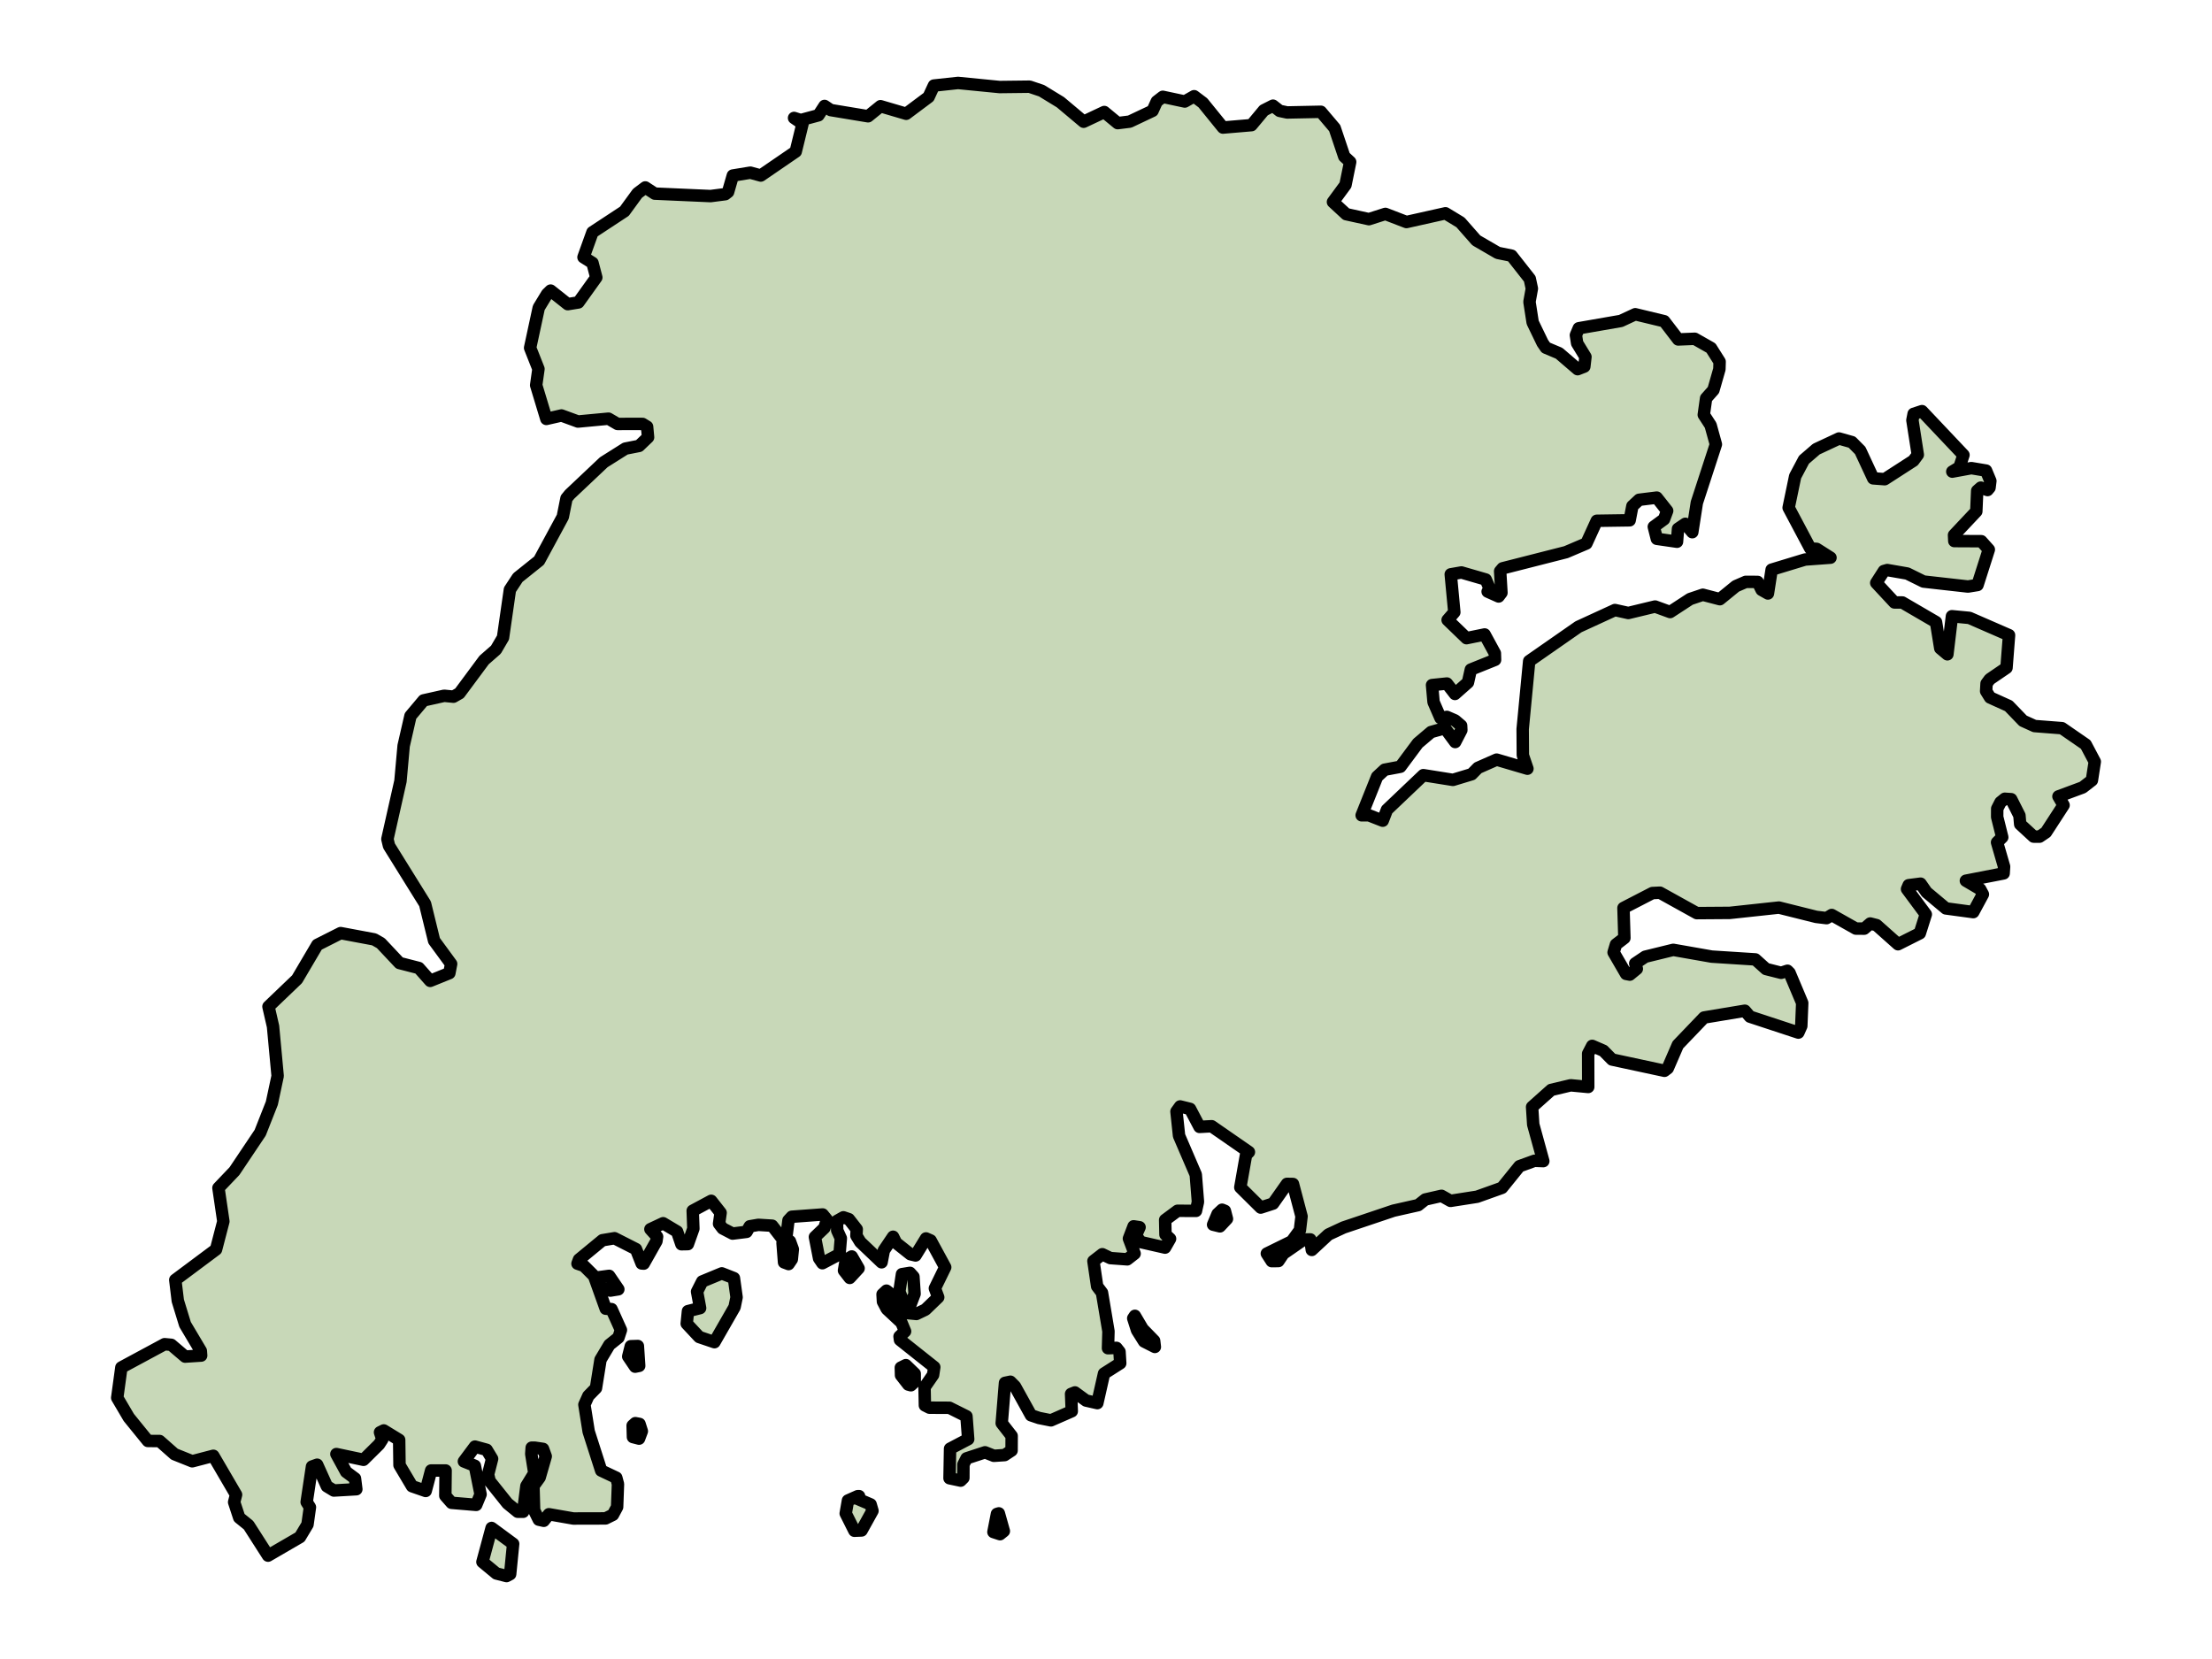
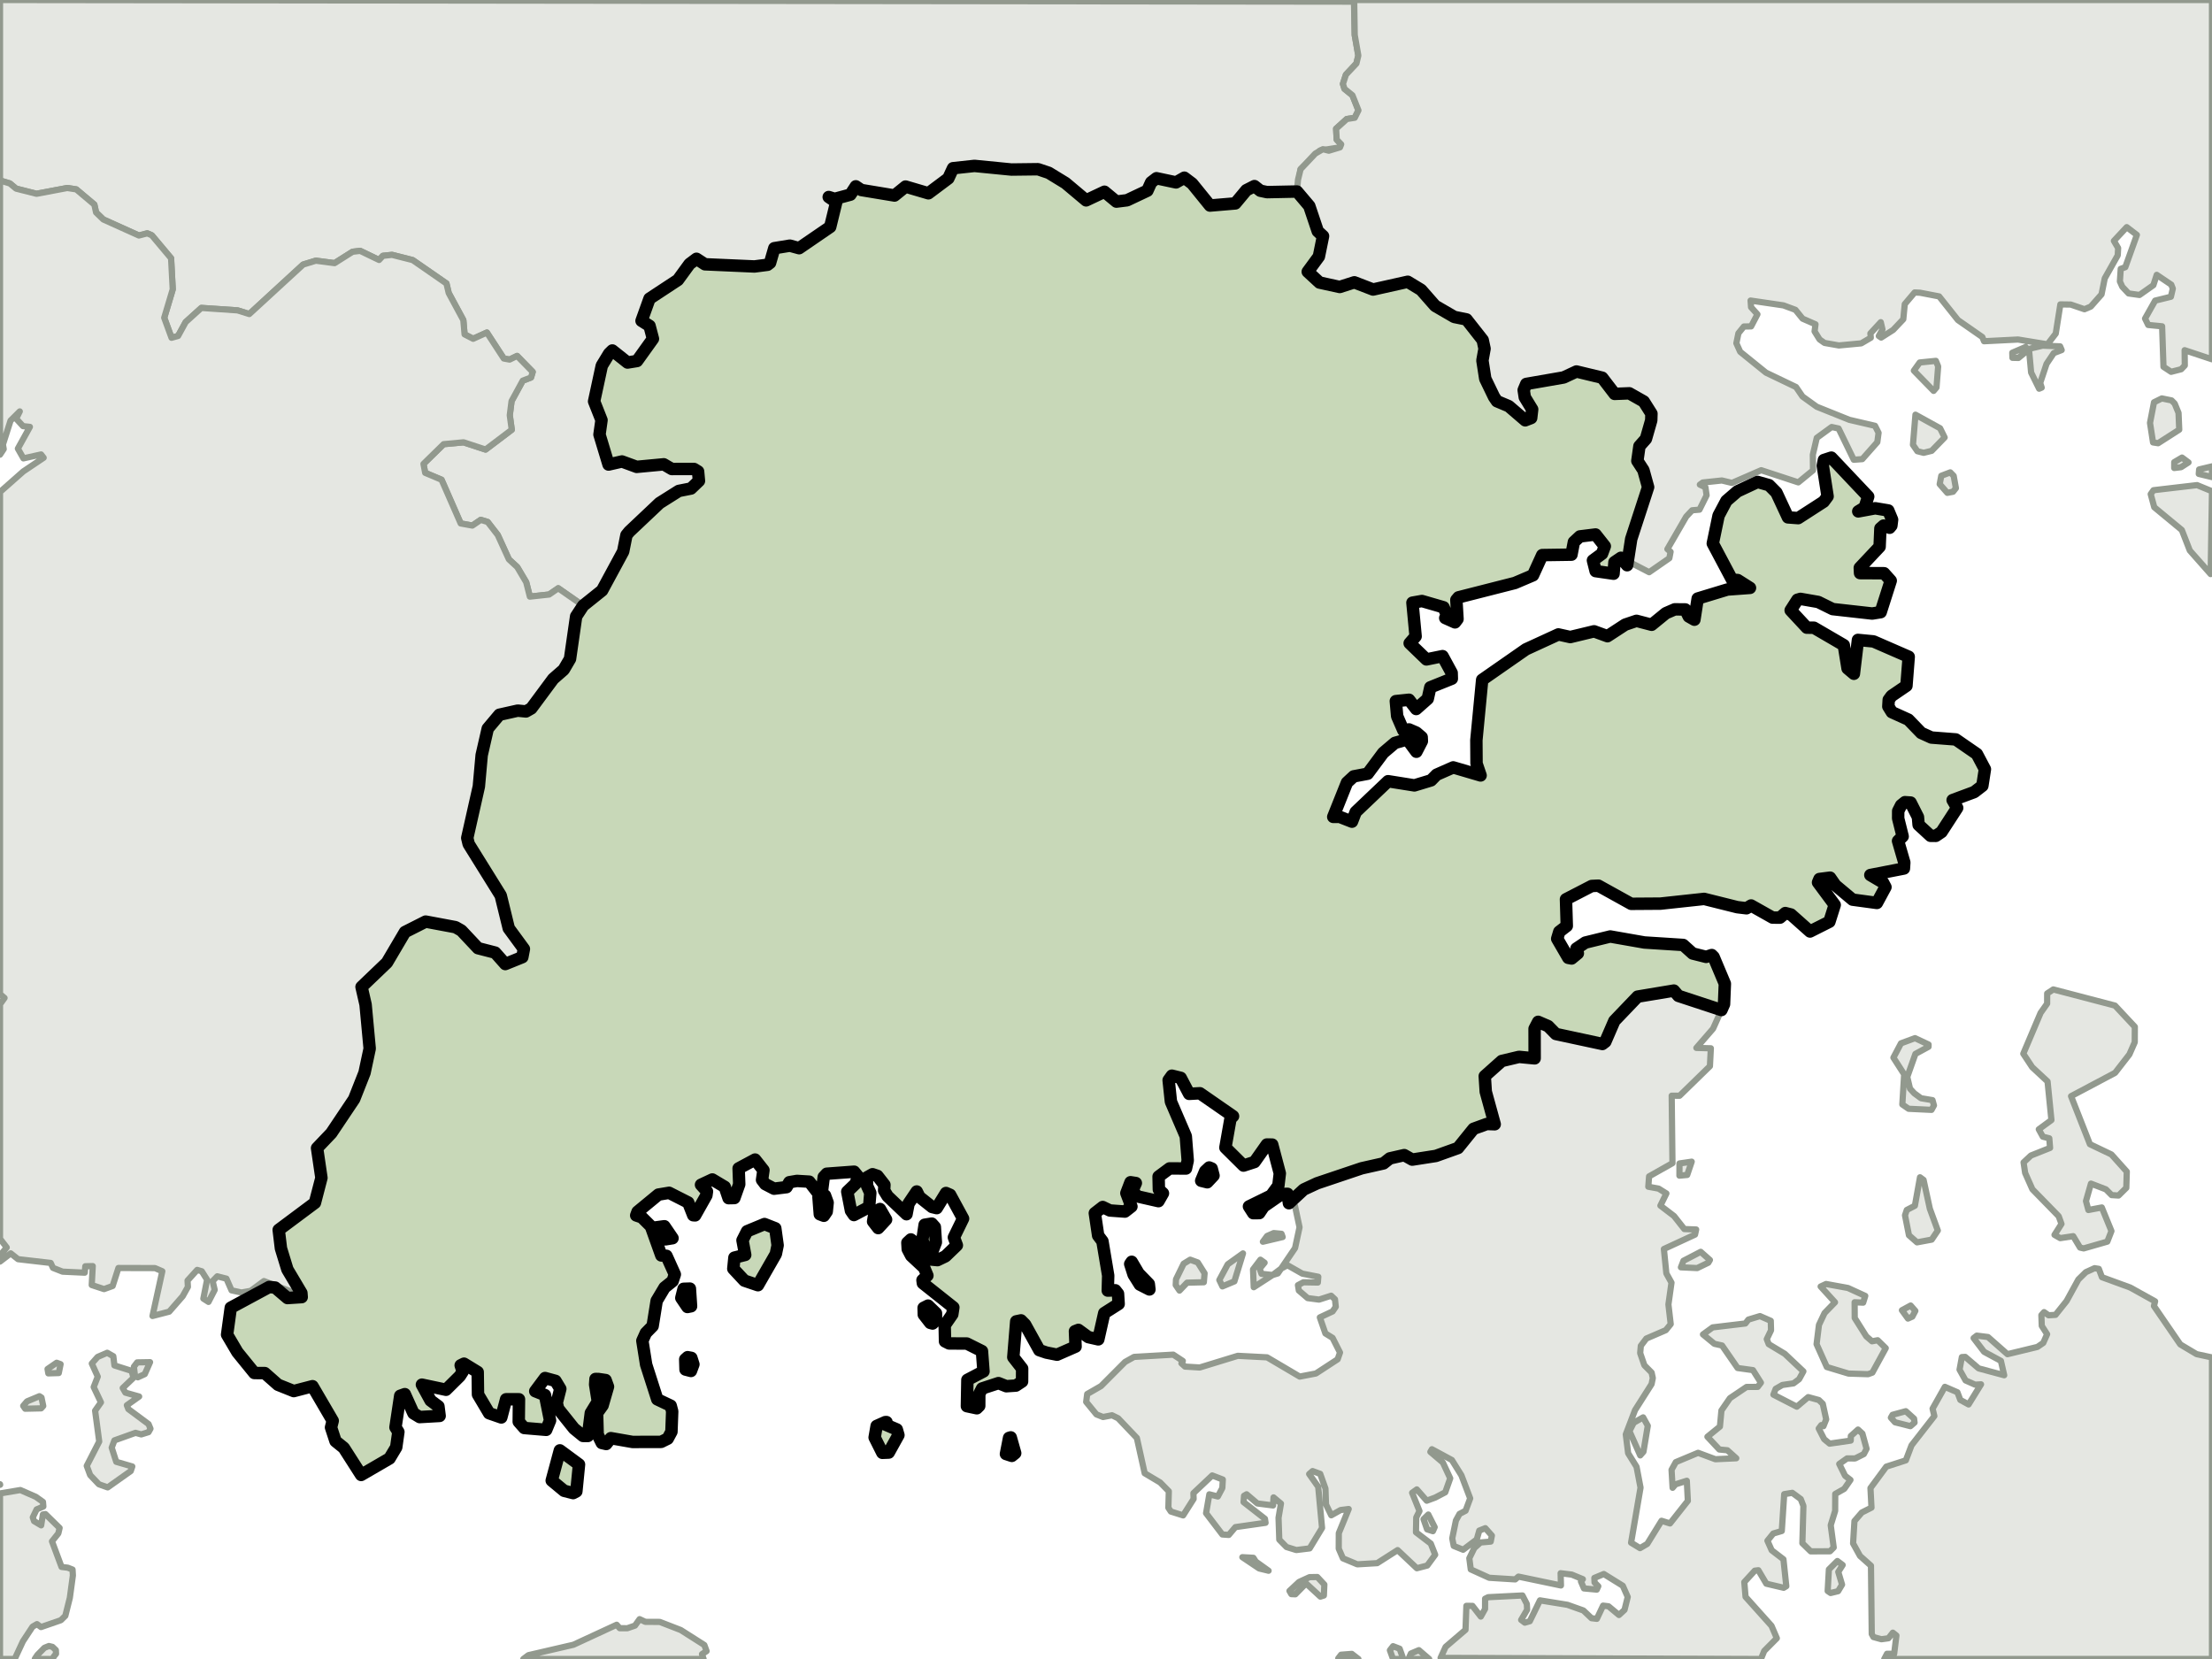
- <svg xmlns="http://www.w3.org/2000/svg" viewBox="0 0 320 240" role="img" aria-label="경상남도 고성군 2025 통계지역 경계 실루엣">
-   <path d="M71.806,227.625L69.792,225.959L71.118,221.044L74.234,223.342L73.801,227.724L73.281,228.000ZM126.217,218.565L124.640,221.404L123.601,221.445L122.346,218.944L122.671,217.073L124.085,216.444L124.280,216.441L123.952,216.783L125.949,217.637ZM91.568,207.893L91.520,206.233L91.910,205.882L92.516,205.994L92.851,207.045L92.449,208.120ZM92.278,194.720L92.470,197.591L91.878,197.710L90.882,196.236L91.255,194.752ZM99.345,191.487L99.524,189.677L101.282,189.233L100.841,186.854L101.585,185.387L104.422,184.213L106.174,184.900L106.557,187.675L106.267,189.088L103.353,194.166L101.148,193.419ZM131.009,189.177L130.108,186.851L130.485,184.326L131.641,184.137L132.144,184.697L132.310,187.180L131.546,189.174ZM86.822,186.227L86.215,185.263L86.348,184.810L88.125,184.570L89.451,186.516L88.282,186.705ZM108.465,177.404L108.003,178.207L105.976,178.458L104.542,177.711L104.022,177.033L104.248,175.446L102.887,173.716L100.212,175.152L100.308,177.743L99.512,179.981L98.576,179.998L97.953,178.166L95.933,176.959L94.090,177.821L95.057,178.897L94.964,179.547L93.128,182.801L92.823,182.777L92.006,180.705L88.898,179.127L87.152,179.419L83.763,182.210L83.543,182.807L84.456,183.116L85.931,184.582L87.627,189.322L88.467,189.386L89.827,192.406L89.469,193.499L88.156,194.552L86.873,196.699L86.216,200.813L85.115,201.938L84.543,203.206L85.160,207.094L86.969,212.738L89.155,213.773L89.398,214.692L89.276,218.011L88.669,219.138L87.606,219.663L82.941,219.675L79.410,219.057L78.663,220.006L77.942,219.844L77.269,218.483L77.173,214.974L78.069,213.732L78.950,210.682L78.559,209.605L77.371,209.430L76.918,209.428L76.857,210.333L77.296,213.107L76.154,214.969L75.682,218.701L74.889,218.697L73.423,217.502L70.834,214.263L70.612,213.300L71.190,211.040L70.403,209.735L68.707,209.273L67.110,211.416L68.693,212.046L69.522,216.181L68.891,217.705L65.325,217.405L64.424,216.382L64.464,212.729L62.367,212.731L61.584,215.690L59.607,215.005L57.794,211.953L57.745,208.300L55.518,206.937L54.975,207.205L55.308,208.221L54.831,208.962L52.586,211.183L48.664,210.352L50.073,212.929L51.354,213.882L51.549,215.439L48.299,215.625L47.287,215.012L45.881,211.893L45.135,212.160L44.365,217.296L44.835,218.043L44.484,220.543L43.392,222.364L38.776,225.046L35.955,220.636L34.607,219.547L33.873,217.312L34.149,216.231L30.861,210.601L27.811,211.398L25.244,210.370L23.087,208.466L21.395,208.458L18.636,205.062L16.958,202.213L17.557,197.827L23.810,194.457L24.779,194.549L26.781,196.254L29.101,196.104L29.051,195.433L26.774,191.606L25.722,188.171L25.358,185.157L31.255,180.757L32.312,176.695L31.602,171.851L33.917,169.423L37.638,163.872L39.327,159.590L40.165,155.659L39.498,148.490L38.839,145.620L42.973,141.663L45.906,136.690L49.274,134.988L54.131,135.896L55.091,136.444L57.791,139.316L60.586,140.034L62.236,141.897L65.007,140.776L65.262,139.442L62.801,136.085L61.493,130.750L56.279,122.368L56.044,121.383L57.933,112.996L58.392,107.893L59.382,103.573L61.275,101.323L64.255,100.656L65.602,100.786L66.470,100.290L70.036,95.481L71.742,93.990L72.770,92.235L73.766,85.309L74.911,83.565L77.988,81.100L81.418,74.760L81.953,72.089L82.419,71.519L87.343,66.869L90.469,64.898L92.455,64.506L93.753,63.264L93.612,61.731L92.952,61.326L89.335,61.330L88.032,60.567L83.616,60.982L81.224,60.105L79.040,60.603L77.566,55.724L77.896,53.375L76.689,50.323L77.941,44.514L79.142,42.541L79.657,42.040L82.130,44.001L83.677,43.751L86.264,40.140L85.711,38.031L84.412,37.213L85.710,33.601L90.332,30.561L92.224,27.966L93.352,27.116L94.726,28.011L102.792,28.366L104.918,28.091L105.329,27.773L106.016,25.394L108.551,24.979L110.058,25.391L115.114,21.928L116.098,17.902L114.873,17.063L115.844,17.368L118.401,16.678L119.283,15.326L120.174,15.924L125.582,16.820L127.380,15.364L131.095,16.457L134.338,14.033L135.107,12.376L138.598,12.000L144.609,12.591L148.946,12.540L150.684,13.125L153.408,14.790L156.765,17.609L159.749,16.204L161.692,17.810L163.431,17.593L166.734,16.032L167.345,14.680L168.216,14.006L171.398,14.685L172.748,13.919L174.024,14.881L176.919,18.453L181.048,18.103L182.838,15.955L184.156,15.287L185.116,16.039L186.203,16.269L191.084,16.170L193.084,18.529L194.467,22.640L195.322,23.429L194.645,26.754L192.834,29.218L194.748,30.984L198.036,31.705L200.415,30.945L203.463,32.119L209.110,30.856L211.277,32.170L213.568,34.775L216.683,36.584L218.670,36.987L221.306,40.339L221.608,41.747L221.262,43.664L221.724,46.642L223.156,49.605L223.629,50.296L225.547,51.103L228.229,53.406L229.197,53.026L229.359,51.622L228.158,49.657L227.979,48.480L228.397,47.486L234.480,46.429L236.565,45.460L240.754,46.469L242.776,49.106L245.172,49.010L247.518,50.341L248.770,52.322L248.738,53.406L247.874,56.423L246.814,57.618L246.478,60.004L247.467,61.524L248.228,64.283L245.475,72.725L244.814,76.989L243.810,75.778L242.751,76.497L242.606,78.370L239.688,77.947L239.248,76.206L240.727,75.119L241.181,73.898L239.673,71.987L237.127,72.302L236.149,73.212L235.754,75.270L230.995,75.340L229.495,78.624L226.550,79.878L217.375,82.216L217.021,82.633L217.208,85.752L216.801,86.289L215.210,85.580L215.496,85.122L214.934,83.834L211.417,82.815L209.872,83.085L210.390,88.571L209.421,89.688L212.151,92.321L214.775,91.785L216.255,94.506L216.284,95.456L212.780,96.864L212.364,98.728L210.481,100.391L209.317,98.883L207.167,99.107L207.386,101.563L208.393,103.875L209.310,103.710L210.496,104.224L211.375,104.975L211.406,105.620L210.514,107.346L209.031,105.337L207.025,105.903L205.115,107.522L202.586,110.923L200.309,111.352L199.218,112.365L196.985,117.947L198.020,117.939L200.031,118.726L200.643,117.147L205.907,112.139L210.192,112.822L212.902,112.002L213.799,111.086L216.510,109.891L220.966,111.203L220.304,109.263L220.278,105.471L221.220,95.639L228.344,90.678L233.625,88.251L235.559,88.679L239.432,87.745L241.611,88.540L244.494,86.660L246.336,86.038L248.804,86.682L251.112,84.799L252.551,84.174L254.275,84.183L254.844,85.334L255.761,85.855L256.295,82.413L261.130,80.944L264.809,80.676L262.804,79.402L261.885,79.340L258.754,73.446L259.696,68.915L260.972,66.510L262.761,64.968L266.044,63.435L267.909,63.961L269.110,65.172L270.986,69.201L272.652,69.324L276.803,66.646L277.439,65.788L276.660,60.789L276.837,59.871L278.045,59.476L284.047,65.821L283.464,67.598L282.429,68.228L285.187,67.722L287.312,68.077L287.936,69.573L287.816,70.548L287.527,70.891L286.552,70.542L286.033,70.999L285.903,73.983L282.680,77.407L282.721,78.274L286.628,78.293L287.714,79.504L286.079,84.629L284.699,84.852L278.267,84.130L275.917,82.970L273.024,82.467L272.528,82.609L271.428,84.326L274.057,87.152L275.206,87.158L280.076,89.996L280.690,93.788L281.720,94.655L282.379,89.146L284.906,89.388L290.640,91.886L290.272,96.609L287.850,98.262L287.387,98.891L287.324,99.982L287.895,100.903L290.589,102.122L292.670,104.280L294.333,105.034L298.296,105.341L301.732,107.712L303.042,110.188L302.626,112.884L301.299,113.911L297.787,115.214L298.528,116.481L295.980,120.406L295.057,121.033L294.195,121.029L292.251,119.239L292.142,117.976L290.947,115.616L290.028,115.554L289.401,116.061L288.929,116.984L288.923,118.189L289.655,121.121L288.905,121.864L289.921,125.371L289.859,126.347L284.395,127.411L286.457,128.627L286.856,129.375L285.464,131.952L281.501,131.415L278.705,129.077L277.842,127.837L276.117,128.058L275.882,128.614L278.597,132.275L277.731,135.014L274.580,136.599L271.473,133.834L270.555,133.600L269.689,134.342L268.483,134.336L264.987,132.366L264.238,132.822L262.745,132.642L257.350,131.295L250.238,132.063L245.468,132.097L240.139,129.142L239.046,129.194L234.861,131.354L234.993,135.696L233.774,136.634L233.431,137.778L235.237,140.888L235.776,140.992L236.792,140.155L236.560,139.378L238.011,138.403L242.061,137.410L247.629,138.388L253.935,138.791L255.480,140.180L257.670,140.731L258.582,140.432L258.884,140.737L260.718,145.094L260.583,148.427L260.160,149.381L253.157,147.075L252.420,146.217L246.520,147.199L242.732,151.154L241.266,154.540L240.791,154.906L233.210,153.277L231.957,152.005L230.335,151.302L229.751,152.425L229.761,157.246L227.222,157.005L224.406,157.674L221.642,160.138L221.805,162.672L223.262,167.973L221.977,167.927L219.813,168.713L217.286,171.839L213.687,173.125L209.839,173.725L208.534,172.993L206.187,173.527L205.165,174.339L201.607,175.140L194.365,177.576L192.176,178.595L189.771,180.823L189.555,179.300L188.619,179.312L185.661,181.360L184.944,182.430L183.973,182.443L183.268,181.348L186.866,179.581L188.053,177.958L188.288,175.966L187.050,171.282L186.179,171.267L184.171,174.116L182.382,174.696L179.431,171.771L180.259,167.073L180.675,166.661L175.282,162.926L173.531,163.023L172.160,160.419L170.722,160.064L170.195,160.796L170.567,164.299L172.987,169.925L173.301,173.873L173.016,175.172L170.346,175.159L168.559,176.484L168.604,178.596L169.269,179.211L168.539,180.486L165.039,179.690L164.320,178.742L164.857,177.540L163.993,177.406L163.317,179.181L164.140,181.353L163.079,182.182L160.632,182.003L159.467,181.441L158.182,182.435L158.720,186.084L159.419,187.006L160.357,192.595L160.289,195.041L161.513,194.991L161.955,195.549L162.058,197.217L159.715,198.706L158.747,202.981L157.114,202.611L155.506,201.436L154.949,201.656L155.048,204.158L152.037,205.477L150.314,205.134L149.148,204.740L146.832,200.559L146.168,199.889L145.388,200.052L144.914,205.886L146.351,207.727L146.341,209.839L145.336,210.501L143.778,210.605L142.501,210.098L139.826,210.974L139.377,211.861L139.367,213.807L138.976,214.194L137.364,213.852L137.441,209.573L140.063,208.196L139.813,204.888L137.351,203.658L134.463,203.644L133.801,203.309L133.748,200.689L134.985,198.904L135.156,197.777L130.197,193.839L130.133,193.342L130.934,192.596L130.409,191.334L128.294,189.366L127.735,188.302L127.674,187.241L128.241,186.713L129.332,187.548L130.416,189.874L132.573,190.084L133.870,189.461L135.727,187.672L135.246,186.383L136.739,183.328L134.631,179.452L133.960,179.159L132.448,181.620L131.699,181.440L129.633,179.799L129.197,178.915L127.863,180.892L127.534,182.611L124.461,179.686L123.892,178.758L123.940,177.832L122.801,176.372L122.008,176.103L121.079,176.628L121.116,177.994L121.640,179.143L121.452,181.434L118.975,182.744L118.493,182.037L117.890,178.948L119.265,177.632L119.624,176.444L119.010,175.692L114.552,176.022L114.064,176.549L113.743,179.104L112.949,178.923L111.704,177.315L109.708,177.192ZM122.096,183.797L122.354,182.292L123.216,181.767L124.209,183.485L122.929,184.872ZM113.425,182.619L113.205,179.796L114.274,179.567L114.695,180.730L114.549,182.173L114.082,182.865ZM143.715,221.630L144.225,219.015L144.498,218.932L145.222,221.499L144.671,221.943ZM130.349,198.952L130.319,197.849L131.045,197.485L132.327,198.725L132.333,199.875L131.776,200.400L131.396,200.297ZM165.510,194.064L164.494,192.447L163.941,190.712L164.180,190.355L165.304,192.260L166.965,193.966L167.067,194.855ZM175.493,177.168L176.139,175.621L176.794,175.005L177.199,175.168L177.498,176.326L176.483,177.411Z" fill="#c8d8b8" fill-rule="evenodd" stroke="#000" stroke-width="1.8" stroke-linejoin="round" stroke-linecap="round" vector-effect="non-scaling-stroke" />
+ <svg xmlns="http://www.w3.org/2000/svg" viewBox="0 0 320 240" role="img" aria-label="경상남도 고성군 2025 통계지역과 주변 경계">
+   <path data-map-layer="context" data-city-id="kr-city-38030" d="M195.872,0.239L195.981,5.064L196.501,8.039L196.224,9.183L194.708,10.802L194.277,12.141L194.498,12.851L195.649,13.784L196.517,15.964L195.984,17.037L194.838,17.214L193.291,18.615L193.375,20.197L194.022,20.876L193.850,21.315L190.964,21.773L188.148,24.477L187.631,27.706L183.292,27.795L181.472,26.921L180.301,27.516L178.710,29.425L175.039,29.736L172.466,26.561L171.332,25.706L170.132,26.387L167.303,25.784L166.528,26.382L165.986,27.584L163.049,28.971L161.504,29.165L159.777,27.737L157.125,28.986L154.140,26.480L150.174,24.480L140.976,24.000L137.873,24.335L137.189,25.807L134.307,27.962L131.004,26.990L129.406,28.284L124.599,27.488L123.807,26.956L123.023,28.158L120.751,28.771L119.887,28.500L120.976,29.247L120.101,32.825L115.607,35.903L114.268,35.537L112.014,35.906L111.038,38.303L109.149,38.548L101.979,38.232L100.757,37.437L99.754,38.192L98.073,40.498L93.964,43.201L92.810,46.412L93.965,47.139L94.457,49.013L92.157,52.223L90.782,52.446L88.584,50.702L88.126,51.147L87.059,52.901L85.946,58.065L87.019,60.778L86.725,62.866L88.036,67.203L89.977,66.760L92.103,67.539L96.028,67.170L97.187,67.849L100.402,67.845L100.988,68.205L101.183,69.406L99.960,70.672L98.593,70.863L97.010,71.677L92.317,75.463L90.637,77.379L90.149,79.787L87.101,85.422L84.366,87.613L80.758,85.099L79.443,86.006L76.652,86.312L76.127,84.232L74.828,82.034L73.618,80.917L72.011,77.397L70.549,75.510L69.552,75.204L68.335,76.031L66.647,75.725L63.877,69.398L61.509,68.403L61.263,67.113L64.179,64.256L67.061,63.988L70.247,65.034L74.034,62.170L73.747,60.076L74.005,58.032L75.622,55.071L76.820,54.610L77.063,53.800L74.807,51.491L73.720,52.019L72.881,51.864L70.435,48.107L68.449,49.010L67.209,48.372L67.028,46.307L64.914,42.392L64.585,41.008L59.702,37.625L56.713,36.866L55.399,37.007L54.839,37.607L52.099,36.289L51.005,36.421L48.399,38.067L45.688,37.711L43.854,38.272L36.064,45.431L34.370,44.901L29.126,44.545L26.860,46.595L25.764,48.600L24.815,48.865L23.756,45.970L24.989,41.853L24.749,37.358L21.959,34.036L21.303,33.755L20.093,34.069L14.949,31.750L13.899,30.734L13.647,29.592L11.035,27.396L9.737,27.195L5.283,28.034L2.326,27.287L1.425,26.538L0.000,26.110L0.000,0.000Z" fill="#e5e7e2" fill-rule="evenodd" stroke="#92998e" stroke-width="0.9" stroke-linejoin="round" stroke-linecap="round" vector-effect="non-scaling-stroke" />
+   <path data-map-layer="context" data-city-id="kr-city-38050" d="M76.440,239.448L82.961,237.937L89.212,235.045L89.651,235.544L90.755,235.549L91.861,235.169L92.528,234.235L93.354,234.625L95.451,234.635L98.481,235.808L101.893,237.976L102.219,238.860L101.555,239.297L101.785,240.000L75.706,240.000ZM204.107,239.211L205.267,238.721L206.751,240.000L203.754,240.000ZM208.404,239.838L209.129,238.245L212.008,235.780L212.135,232.311L213.017,232.315L214.222,233.863L214.834,232.765L214.842,231.278L215.284,231.060L220.246,230.809L220.880,232.039L220.922,232.871L220.059,234.346L220.589,234.742L221.307,234.537L222.779,231.516L226.754,232.160L229.062,232.981L230.239,234.099L231.009,234.189L231.911,232.278L232.696,232.375L234.210,233.635L235.013,232.891L235.477,231.024L234.763,229.407L232.018,227.704L230.651,228.270L230.675,228.924L231.218,229.472L230.997,229.962L229.142,229.789L228.711,228.778L228.985,228.452L227.378,227.790L225.769,227.591L225.815,229.364L219.669,228.079L219.203,228.485L215.438,228.249L212.769,227.036L212.559,225.426L213.276,223.957L214.181,223.143L215.655,223.014L215.823,222.143L214.873,221.074L213.998,221.425L213.637,222.704L211.665,224.194L210.303,223.642L210.090,222.550L210.621,219.963L211.145,219.011L212.020,218.552L212.684,216.764L211.418,213.431L210.037,211.215L207.144,209.654L206.924,210.035L208.731,211.572L209.795,213.863L209.079,215.885L207.631,216.645L206.400,217.100L204.965,215.466L204.287,215.954L205.349,218.598L204.883,219.517L204.842,221.665L206.984,223.302L207.621,224.919L206.476,226.478L204.969,226.870L202.187,224.247L199.229,226.135L196.360,226.305L194.275,225.436L193.668,224.034L193.679,221.793L195.109,218.302L193.941,218.449L192.586,219.210L191.826,217.641L191.745,215.339L190.988,213.217L189.884,212.813L189.391,213.240L190.702,215.088L191.256,221.045L189.460,224.000L187.524,224.236L186.113,223.799L185.068,222.732L184.961,219.571L185.309,217.516L184.238,216.621L184.171,217.787L181.899,217.499L180.339,216.172L179.970,216.385L179.904,217.305L182.994,219.715L183.083,220.298L178.719,220.921L177.761,222.052L176.827,221.986L174.478,218.905L174.952,216.176L176.179,216.489L176.830,215.265L176.898,214.037L175.365,213.447L172.649,216.011L172.676,216.840L171.159,219.226L169.380,218.665L169.023,218.118L169.087,215.733L167.835,214.461L165.597,213.128L164.462,208.020L161.752,205.173L160.872,204.741L159.573,204.993L158.615,204.613L157.133,202.806L157.278,201.669L159.282,200.518L162.760,197.025L164.061,196.297L169.730,195.970L171.113,196.882L170.912,197.227L171.432,197.698L173.559,197.829L179.067,196.140L183.303,196.361L188.022,199.144L190.369,198.695L193.510,196.644L193.853,195.665L192.779,193.545L191.738,192.903L190.935,190.583L192.784,189.715L193.238,189.048L193.125,187.965L192.572,187.445L190.823,188.007L189.176,187.791L187.895,186.694L187.770,185.918L188.561,185.501L190.647,185.538L190.712,184.705L188.397,184.250L186.249,183.030L185.325,183.533L187.349,180.555L187.999,177.544L187.333,174.434L186.463,174.065L188.601,172.084L190.547,171.179L200.146,168.301L201.055,167.579L203.142,167.105L204.171,167.736L205.208,167.665L207.600,167.261L210.921,166.080L213.140,163.317L215.090,162.602L216.233,162.642L214.938,157.931L214.793,155.678L217.249,153.488L219.753,152.893L222.010,153.107L222.001,148.822L222.459,147.857L223.962,148.448L225.076,149.580L231.815,151.028L233.539,147.693L236.629,144.293L242.151,143.304L242.806,144.067L249.031,146.116L247.820,148.817L245.408,151.596L247.500,151.651L247.367,154.237L242.980,158.516L241.836,158.510L241.947,168.273L238.566,170.181L238.452,171.677L239.948,171.952L241.069,172.652L240.204,174.412L242.176,175.919L243.663,177.802L245.375,177.864L245.212,178.606L240.707,180.688L241.064,184.218L241.807,185.558L241.363,188.710L241.693,191.553L240.985,192.428L238.166,193.643L237.370,194.694L237.277,195.747L237.883,197.507L238.933,198.566L239.105,199.358L238.925,200.235L236.532,204.000L235.196,207.507L235.534,210.232L236.752,212.193L237.328,215.210L235.963,223.173L237.256,223.961L238.300,223.349L240.366,220.005L241.593,220.389L244.173,217.123L244.023,214.215L242.393,214.731L241.968,215.233L241.816,212.629L242.430,211.521L245.654,210.172L248.152,211.100L251.180,210.961L249.889,209.802L248.725,209.693L247.004,207.847L248.814,206.374L249.032,204.048L250.261,202.268L252.667,200.646L254.281,200.633L254.742,200.025L253.595,198.211L251.373,197.904L249.122,194.648L248.011,194.402L246.361,193.044L247.762,192.027L252.495,191.462L252.934,190.898L254.604,190.393L256.170,191.076L256.207,192.449L255.590,193.731L255.870,194.451L258.196,195.850L260.886,198.390L260.270,199.520L259.461,200.125L257.846,200.357L256.880,200.918L256.552,201.756L259.940,203.498L261.584,202.114L263.125,202.535L263.694,203.082L264.186,205.329L263.790,206.321L263.478,206.163L263.106,206.653L263.892,208.194L264.683,208.845L267.737,208.403L267.751,207.744L268.790,206.807L269.425,207.391L270.029,209.590L269.633,210.354L268.376,210.985L267.205,210.984L266.075,211.782L266.921,213.494L267.698,214.091L266.800,215.386L265.496,216.122L265.484,218.571L264.842,220.646L265.274,223.874L264.734,224.416L261.947,224.429L260.741,223.251L260.890,217.852L260.507,216.864L259.286,215.961L258.113,216.151L257.763,221.483L256.533,221.847L255.687,222.893L256.302,224.271L258.003,225.578L258.416,229.468L258.041,229.698L255.526,229.106L254.375,227.159L253.854,227.224L252.340,228.874L252.521,231.008L256.275,235.197L257.046,236.997L255.222,238.836L254.747,240.000ZM193.599,239.910L194.010,239.379L195.558,239.260L196.516,240.000ZM201.071,238.735L201.527,238.146L202.480,238.513L203.011,240.000L201.526,240.000ZM191.518,230.816L191.014,230.977L188.942,229.063L187.393,230.640L186.811,230.615L186.541,230.149L187.930,228.853L189.449,228.157L190.568,228.139L191.589,229.233ZM181.325,225.361L181.665,225.901L183.521,227.232L182.150,226.899L179.725,225.271ZM206.627,219.100L207.548,220.924L207.290,221.509L206.450,221.241L205.939,219.771ZM173.275,182.634L174.262,184.202L174.153,185.497L171.728,185.558L170.633,186.705L170.087,185.900L170.127,185.075L171.229,182.817L172.181,182.232ZM182.338,182.234L182.945,182.670L182.231,183.536L182.494,184.277L184.102,184.451L181.373,186.215L181.270,183.643ZM184.857,184.219L184.102,184.451L185.325,183.533ZM176.395,185.171L177.610,182.905L179.818,181.323L178.574,185.370L176.840,186.097ZM184.265,178.382L185.392,178.490L185.558,178.957L182.695,179.634L183.301,178.808ZM237.704,205.044L238.378,206.263L237.751,210.014L237.283,210.548L235.726,207.037L236.340,205.824ZM246.031,181.096L247.366,182.279L247.135,182.671L245.528,183.447L243.173,183.337L243.538,182.391ZM244.731,168.053L244.079,169.974L242.955,170.076L242.964,168.312ZM264.401,230.161L264.577,227.045L265.803,225.825L266.571,226.402L265.935,227.402L266.482,229.237L265.911,230.189L264.828,230.453ZM268.301,188.393L268.314,190.667L269.989,193.324L270.814,194.039L271.633,193.885L272.803,195.030L270.868,198.570L270.250,198.798L267.414,198.707L264.277,197.759L262.796,194.455L263.141,191.664L263.951,189.953L265.462,188.397L263.385,186.115L264.169,185.749L267.332,186.324L269.839,187.472L269.536,188.447ZM275.143,189.548L276.404,188.863L277.085,189.639L276.651,190.467L276.016,190.751ZM279.181,174.862L280.334,178.016L279.451,179.329L277.328,179.725L276.159,178.697L275.587,175.811L275.846,175.041L277.018,174.430L277.758,170.312L278.275,170.697ZM279.567,159.154L279.776,159.917L279.421,160.559L276.107,160.401L275.201,159.777L275.466,155.419L273.913,153.002L275.005,150.934L277.038,150.183L278.999,151.106L278.991,151.432L277.094,152.464L275.914,155.796L276.312,157.489L276.928,158.160L277.905,158.877Z" fill="#e5e7e2" fill-rule="evenodd" stroke="#92998e" stroke-width="0.9" stroke-linejoin="round" stroke-linecap="round" vector-effect="non-scaling-stroke" />
+   <path data-map-layer="context" data-city-id="kr-city-38060" d="M12.341,183.184L12.259,184.113L9.056,183.965L7.663,183.417L7.335,182.705L2.611,182.160L1.550,181.319L0.000,182.505L0.000,181.613L0.973,180.468L0.000,179.207L0.000,145.287L0.658,144.370L0.000,143.806L0.000,71.174L3.368,68.200L6.315,66.222L5.944,65.743L3.389,66.311L2.587,64.897L4.325,61.754L3.330,61.646L2.338,60.569L2.861,59.517L1.526,60.846L0.422,64.306L0.536,64.966L0.000,65.778L0.000,26.110L1.425,26.538L2.326,27.287L5.283,28.034L9.737,27.195L11.035,27.396L13.647,29.592L13.899,30.734L14.949,31.750L20.093,34.069L21.303,33.755L21.959,34.036L24.749,37.358L24.989,41.853L23.756,45.970L24.815,48.865L25.764,48.600L26.860,46.595L29.126,44.545L34.370,44.901L36.064,45.431L43.854,38.272L45.688,37.711L48.399,38.067L51.005,36.421L52.099,36.289L54.839,37.607L55.399,37.007L56.713,36.866L59.702,37.625L64.585,41.008L64.914,42.392L67.028,46.307L67.209,48.372L68.449,49.010L70.435,48.107L72.881,51.864L73.720,52.019L74.807,51.491L77.063,53.800L76.820,54.610L75.622,55.071L74.005,58.032L73.747,60.076L74.034,62.170L70.247,65.034L67.061,63.988L64.179,64.256L61.263,67.113L61.509,68.403L63.877,69.398L66.647,75.725L68.335,76.031L69.552,75.204L70.549,75.510L72.011,77.397L73.618,80.917L74.828,82.034L76.127,84.232L76.652,86.312L79.443,86.006L80.758,85.099L84.366,87.613L83.348,89.164L82.462,95.320L81.527,96.909L80.032,98.205L76.862,102.480L76.091,102.920L74.893,102.805L72.245,103.398L70.623,105.264L69.682,109.238L69.274,113.774L67.716,120.285L67.804,122.105L72.095,128.866L72.965,130.964L73.601,134.297L75.789,137.282L75.562,138.467L73.098,139.464L71.632,137.808L69.148,137.170L65.895,134.130L61.577,133.322L58.583,134.836L55.976,139.256L52.301,142.773L53.480,151.697L52.735,155.191L51.233,158.997L47.926,163.931L45.868,166.090L46.500,170.396L45.560,174.007L40.319,177.917L40.642,180.597L41.577,183.650L43.600,187.052L43.468,187.356L38.182,185.326L36.268,186.739L34.936,186.981L33.497,186.670L32.758,184.977L31.429,184.639L30.761,185.327L31.059,186.602L30.164,188.342L29.418,187.867L29.958,185.130L29.189,183.908L28.525,183.711L27.132,185.254L27.183,186.168L26.428,187.520L24.477,189.753L22.063,190.378L23.481,183.907L22.416,183.449L17.131,183.434L16.296,186.038L15.051,186.487L13.272,185.902L13.417,183.161ZM16.161,209.423L16.816,211.473L19.138,212.149L18.913,212.812L15.579,215.174L14.308,214.725L13.041,213.391L12.549,212.061L14.353,208.542L13.759,204.079L14.604,202.874L13.554,200.660L14.141,199.149L13.282,197.257L14.123,196.301L15.510,195.699L16.393,196.201L16.553,197.530L19.041,198.317L19.313,199.314L17.755,200.800L18.139,201.466L20.130,202.029L18.351,203.293L18.570,203.847L21.494,206.019L21.768,206.685L21.488,207.181L20.435,207.508L19.605,207.282L16.554,208.374ZM3.358,203.380L3.908,202.733L5.705,201.983L6.002,202.175L6.255,203.399L5.952,203.740L3.642,203.793ZM19.371,197.715L19.848,197.090L21.708,197.058L20.946,198.785L19.936,199.250L19.523,199.024ZM6.879,198.048L8.196,197.143L8.764,197.350L8.503,198.633L6.989,198.681Z" fill="#e5e7e2" fill-rule="evenodd" stroke="#92998e" stroke-width="0.9" stroke-linejoin="round" stroke-linecap="round" vector-effect="non-scaling-stroke" />
+   <path data-map-layer="context" data-city-id="kr-city-38090" d="M272.589,240.000L272.985,239.243L274.017,239.254L274.346,236.604L273.828,236.189L273.194,237.000L272.172,237.142L271.020,236.822L270.778,236.394L270.665,226.506L269.081,225.095L268.078,223.280L268.276,220.042L269.340,218.807L270.740,218.100L270.591,215.277L272.880,212.173L275.710,211.260L276.532,209.090L279.833,204.856L279.578,203.784L281.357,200.627L283.172,201.415L283.588,202.520L284.787,203.175L286.587,200.264L285.728,200.314L284.349,199.701L283.480,198.140L283.814,196.324L284.301,196.294L286.241,197.959L289.938,198.950L289.462,196.872L287.033,195.562L285.516,193.575L285.973,193.220L287.595,193.423L290.408,195.903L294.742,194.854L295.589,194.274L296.147,193.012L295.374,191.807L295.317,190.250L295.708,189.817L296.356,190.275L297.363,190.215L298.964,188.211L300.669,185.098L301.745,184.040L303.014,183.462L303.630,183.562L304.079,184.765L308.173,186.262L311.767,188.259L311.601,188.939L315.412,194.490L317.775,195.897L320.000,196.375L320.000,240.000ZM273.546,205.087L273.782,204.675L275.705,204.151L276.902,205.232L276.970,205.798L276.369,206.316L274.147,205.755ZM301.770,173.752L302.116,175.046L304.059,174.679L305.453,178.094L304.858,179.619L301.442,180.601L300.913,180.481L299.921,178.831L298.038,179.115L297.217,178.641L298.225,177.059L297.819,175.941L294.015,172.044L292.968,169.688L292.741,168.159L293.804,167.165L296.574,166.063L296.463,164.676L295.523,164.436L294.941,163.375L296.770,162.033L296.210,156.448L293.986,154.380L292.701,152.435L295.201,146.536L296.149,145.189L296.156,143.720L297.041,143.137L305.969,145.473L308.836,148.543L308.824,150.776L308.051,152.535L305.979,155.204L299.611,158.580L302.340,165.528L305.450,167.012L307.672,169.491L307.602,171.842L306.479,172.952L305.479,172.889L304.660,172.062L302.488,171.228Z" fill="#e5e7e2" fill-rule="evenodd" stroke="#92998e" stroke-width="0.9" stroke-linejoin="round" stroke-linecap="round" vector-effect="non-scaling-stroke" />
+   <path data-map-layer="context" data-city-id="kr-city-38110" d="M319.806,83.050L316.789,79.640L315.635,76.677L311.647,73.377L311.134,71.485L311.535,70.916L317.838,70.179L320.000,71.067ZM280.607,70.038L280.835,68.832L282.138,68.335L282.630,68.839L282.950,70.620L282.539,71.139L281.710,71.297ZM320.000,69.018L318.086,68.557L318.139,67.911L320.000,67.467ZM315.660,66.194L316.602,66.894L315.529,67.585L314.533,67.704L314.537,66.859ZM277.376,65.274L276.739,64.343L277.100,59.990L280.663,61.952L281.324,63.287L279.448,65.219L278.286,65.505ZM312.743,57.638L314.152,57.927L314.602,58.380L315.159,59.736L315.260,62.161L312.203,64.120L311.469,64.003L311.032,61.182L311.611,58.196ZM276.870,53.618L277.714,52.440L280.054,52.204L280.384,53.011L280.143,56.058L279.728,56.548ZM298.026,50.105L298.253,50.642L297.112,51.079L296.065,52.636L295.145,55.402L295.363,56.076L294.993,56.233L293.832,53.888L293.518,50.470L295.498,50.005ZM291.131,51.764L291.106,51.028L293.052,50.192L293.321,50.695L291.996,51.785ZM320.000,51.977L316.041,50.661L316.063,52.873L315.542,53.416L314.086,53.789L312.981,53.062L312.784,47.207L310.768,47.010L310.315,46.085L311.777,43.489L314.056,42.929L314.330,41.754L314.109,41.180L312.002,39.759L311.519,41.257L309.510,42.672L307.936,42.453L307.020,41.481L306.676,40.710L306.796,38.892L307.456,38.655L309.131,33.981L307.664,32.859L305.809,34.845L306.420,35.883L306.364,36.932L304.484,40.271L304.021,42.583L302.459,44.353L301.552,44.736L299.563,44.057L298.062,44.036L297.395,48.261L296.199,49.814L291.944,49.117L287.022,49.365L286.777,48.760L283.246,46.303L280.526,42.879L277.762,42.347L276.984,42.309L275.553,43.999L275.341,46.181L273.874,47.731L272.139,48.836L271.799,48.607L272.327,47.655L272.082,46.607L270.580,48.236L270.641,48.859L269.254,49.672L266.021,49.975L263.947,49.609L263.229,49.102L262.508,47.940L262.640,46.913L260.773,46.099L259.738,44.822L258.006,44.178L253.248,43.480L253.320,44.443L254.240,45.469L253.325,47.218L252.284,47.232L251.489,48.210L251.192,49.654L251.745,50.889L255.474,53.906L259.821,55.989L260.759,57.361L262.822,58.842L267.536,60.734L271.253,61.600L271.764,62.616L271.584,63.964L269.412,66.419L268.178,66.509L265.983,61.990L264.982,61.773L262.826,63.342L262.255,65.786L262.282,68.040L260.153,69.783L254.783,68.022L250.559,69.862L249.096,69.508L246.337,69.802L245.911,70.108L246.719,70.498L246.887,71.654L245.855,73.730L244.794,73.821L243.937,74.734L241.215,79.440L241.675,79.828L241.497,80.751L238.576,82.779L236.211,81.553L235.390,81.768L235.978,77.978L238.425,70.474L237.748,68.021L236.869,66.670L237.168,64.549L238.110,63.487L238.878,60.805L238.907,59.842L238.056,58.335L235.786,56.920L233.470,56.925L231.782,54.639L228.058,53.743L226.205,54.604L220.797,55.543L220.426,56.426L220.585,57.473L221.652,59.219L221.508,60.467L220.648,60.805L216.139,57.427L214.866,54.793L214.494,49.190L212.151,46.210L210.385,45.852L207.616,44.245L205.579,41.929L203.653,40.761L198.634,41.883L195.924,40.840L193.810,41.515L190.888,40.875L189.125,39.242L190.796,37.114L191.398,34.160L190.638,33.458L189.408,29.803L187.631,27.706L187.776,26.001L188.148,24.477L190.279,22.215L191.374,21.582L192.234,21.801L193.850,21.315L194.022,20.876L193.375,20.197L193.291,18.615L194.838,17.214L195.984,17.037L196.517,15.964L195.649,13.784L194.498,12.851L194.277,12.141L194.708,10.802L196.224,9.183L196.501,8.039L195.981,5.064L195.903,0.000L320.000,0.000Z" fill="#e5e7e2" fill-rule="evenodd" stroke="#92998e" stroke-width="0.9" stroke-linejoin="round" stroke-linecap="round" vector-effect="non-scaling-stroke" />
+   <path data-map-layer="context" data-city-id="kr-city-38550" d="M0.024,214.789L0.000,214.800L0.000,214.715ZM2.946,215.558L5.187,216.539L6.215,217.272L6.272,217.939L5.299,218.359L4.747,219.508L4.927,220.055L5.955,220.666L6.206,219.091L6.571,219.032L8.624,221.044L8.438,221.831L7.522,222.979L8.902,226.680L9.805,226.791L10.495,227.060L10.544,227.910L10.103,231.150L9.451,233.751L8.810,234.385L5.933,235.381L5.350,234.953L4.710,235.322L3.316,237.440L2.124,240.000L0.000,240.000L0.000,216.050ZM5.063,239.932L5.416,239.408L6.428,238.380L7.075,238.121L7.596,238.248L8.080,238.712L8.105,239.247L7.758,239.676L7.654,240.000L5.037,240.000Z" fill="#e5e7e2" fill-rule="evenodd" stroke="#92998e" stroke-width="0.9" stroke-linejoin="round" stroke-linecap="round" vector-effect="non-scaling-stroke" />
+   <path data-map-layer="selected" data-city-id="kr-city-38540" d="M81.605,215.667L79.815,214.186L80.993,209.817L83.763,211.860L83.379,215.755L82.917,216.000ZM129.971,207.613L128.569,210.136L127.645,210.173L126.530,207.950L126.819,206.288L128.076,205.728L128.249,205.726L127.957,206.029L129.732,206.788ZM99.172,198.127L99.129,196.652L99.476,196.339L100.015,196.439L100.312,197.373L99.955,198.329ZM99.803,186.417L99.973,188.970L99.447,189.075L98.562,187.766L98.893,186.446ZM106.085,183.544L106.244,181.935L107.806,181.540L107.414,179.426L108.075,178.122L110.597,177.078L112.155,177.689L112.495,180.155L112.237,181.412L109.647,185.925L107.687,185.262ZM134.230,181.491L133.429,179.423L133.764,177.179L134.792,177.011L135.239,177.508L135.387,179.715L134.707,181.488ZM94.953,178.868L94.413,178.012L94.532,177.609L96.111,177.396L97.290,179.125L96.251,179.293ZM114.191,171.026L113.781,171.740L111.979,171.963L110.704,171.299L110.242,170.696L110.443,169.285L109.233,167.748L106.855,169.024L106.940,171.327L106.233,173.316L105.400,173.332L104.847,171.703L103.051,170.630L101.413,171.396L102.273,172.353L102.190,172.930L100.558,175.823L100.287,175.802L99.561,173.960L96.798,172.557L95.246,172.817L92.234,175.298L92.038,175.828L92.850,176.103L94.160,177.406L95.668,181.619L96.415,181.676L97.624,184.361L97.305,185.332L96.138,186.268L94.998,188.177L94.414,191.834L93.435,192.834L92.927,193.961L93.475,197.417L95.084,202.434L97.027,203.354L97.243,204.171L97.134,207.121L96.595,208.123L95.650,208.589L91.503,208.600L88.364,208.050L87.700,208.895L87.060,208.750L86.461,207.540L86.376,204.421L87.172,203.317L87.956,200.607L87.608,199.649L86.552,199.493L86.149,199.491L86.095,200.296L86.485,202.762L85.470,204.417L85.051,207.734L84.346,207.731L83.043,206.668L80.741,203.790L80.544,202.934L81.058,200.924L80.359,199.764L78.851,199.354L77.431,201.258L78.838,201.819L79.575,205.494L79.015,206.849L75.844,206.582L75.044,205.673L75.079,202.426L73.215,202.427L72.519,205.057L70.761,204.449L69.150,201.736L69.106,198.489L67.127,197.277L66.644,197.515L66.941,198.418L66.516,199.078L64.521,201.052L61.035,200.313L62.287,202.603L63.426,203.451L63.600,204.834L60.711,205.000L59.811,204.455L58.561,201.683L57.898,201.920L57.213,206.486L57.631,207.149L57.319,209.372L56.349,210.990L52.245,213.374L49.738,209.454L48.539,208.487L47.887,206.499L48.133,205.539L45.209,200.535L42.498,201.242L40.217,200.329L38.300,198.637L36.795,198.629L34.344,195.611L32.852,193.079L33.384,189.180L38.942,186.184L39.804,186.266L41.583,187.781L43.646,187.648L43.600,187.052L41.577,183.650L40.642,180.597L40.319,177.917L45.560,174.007L46.500,170.396L45.868,166.090L47.926,163.931L51.233,158.997L52.735,155.191L53.480,151.697L52.887,145.325L52.301,142.773L55.976,139.256L58.583,134.836L61.577,133.322L65.895,134.130L66.748,134.617L69.148,137.170L71.632,137.808L73.098,139.464L75.562,138.467L75.789,137.282L73.601,134.297L72.439,129.556L67.804,122.105L67.594,121.229L69.274,113.774L69.682,109.238L70.562,105.399L72.245,103.398L74.893,102.805L76.091,102.920L76.862,102.480L80.032,98.205L81.548,96.880L82.462,95.320L83.348,89.164L84.366,87.613L87.101,85.422L90.149,79.787L90.625,77.412L91.039,76.905L95.416,72.772L98.195,71.020L99.960,70.672L101.114,69.568L100.988,68.205L100.402,67.845L97.187,67.849L96.028,67.170L92.103,67.539L89.977,66.760L88.036,67.203L86.725,62.866L87.019,60.778L85.946,58.065L87.059,52.901L88.126,51.147L88.584,50.702L90.782,52.446L92.157,52.223L94.457,49.013L93.965,47.139L92.810,46.412L93.964,43.201L98.073,40.498L99.754,38.192L100.757,37.437L101.979,38.232L109.149,38.548L111.038,38.303L111.404,38.020L112.014,35.906L114.268,35.537L115.607,35.903L120.101,32.825L120.976,29.247L119.887,28.500L120.751,28.771L123.023,28.158L123.807,26.956L124.599,27.488L129.406,28.284L131.004,26.990L134.307,27.962L137.189,25.807L137.873,24.335L140.976,24.000L146.319,24.526L150.174,24.480L151.719,25.000L154.140,26.480L157.125,28.986L159.777,27.737L161.504,29.165L163.049,28.971L165.986,27.584L166.528,26.382L167.303,25.784L170.132,26.387L171.332,25.706L172.466,26.561L175.039,29.736L178.710,29.425L180.301,27.516L181.472,26.921L182.325,27.590L183.292,27.795L187.631,27.706L189.408,29.803L190.638,33.458L191.398,34.160L190.796,37.114L189.186,39.305L190.888,40.875L193.810,41.515L195.924,40.840L198.634,41.883L203.653,40.761L205.579,41.929L207.616,44.245L210.385,45.852L212.151,46.210L214.494,49.190L214.763,50.442L214.455,52.146L214.866,54.793L216.139,57.427L216.559,58.041L218.264,58.758L220.648,60.805L221.508,60.467L221.652,59.219L220.585,57.473L220.426,56.426L220.797,55.543L226.205,54.604L228.058,53.743L231.782,54.639L233.579,56.983L235.708,56.898L237.794,58.080L238.907,59.842L238.878,60.805L238.110,63.487L237.168,64.549L236.869,66.670L237.748,68.021L238.425,70.474L235.978,77.978L235.390,81.768L234.498,80.691L233.557,81.330L233.427,82.996L230.833,82.620L230.443,81.072L231.757,80.106L232.161,79.020L230.820,77.322L228.557,77.601L227.688,78.410L227.337,80.240L223.107,80.302L221.773,83.222L219.155,84.336L211.000,86.414L210.686,86.785L210.852,89.557L210.489,90.035L209.076,89.404L209.330,88.998L208.831,87.853L205.704,86.946L204.331,87.187L204.791,92.063L203.930,93.056L206.356,95.396L208.689,94.920L210.005,97.339L210.030,98.183L206.916,99.434L206.545,101.091L204.872,102.569L203.837,101.230L201.927,101.428L202.121,103.611L203.016,105.666L203.831,105.520L204.885,105.977L205.667,106.645L205.694,107.218L204.902,108.752L203.583,106.966L201.800,107.470L200.103,108.909L197.854,111.931L195.830,112.313L194.860,113.213L192.875,118.175L193.795,118.168L195.583,118.867L196.127,117.464L200.806,113.013L204.615,113.620L207.024,112.890L207.821,112.076L210.231,111.014L214.192,112.180L213.603,110.456L213.580,107.085L214.418,98.346L220.750,93.936L225.444,91.779L227.163,92.159L230.606,91.329L232.543,92.036L235.106,90.365L236.743,89.811L238.937,90.384L240.988,88.710L242.268,88.155L243.800,88.162L244.306,89.186L245.121,89.649L245.596,86.589L249.893,85.284L253.163,85.045L251.381,83.913L250.564,83.858L247.781,78.619L248.618,74.591L249.753,72.453L251.343,71.083L254.262,69.720L255.919,70.187L256.987,71.264L258.654,74.845L260.135,74.955L263.825,72.574L264.390,71.812L263.697,67.368L263.855,66.552L264.929,66.201L270.264,71.841L269.746,73.421L268.826,73.981L271.277,73.530L273.166,73.846L273.721,75.176L273.615,76.043L273.358,76.348L272.491,76.037L272.029,76.443L271.914,79.096L269.048,82.139L269.085,82.910L272.559,82.927L273.524,84.004L272.071,88.559L270.844,88.757L265.126,88.116L263.037,87.085L260.466,86.637L260.025,86.763L259.047,88.290L261.384,90.802L262.405,90.807L266.735,93.330L267.280,96.701L268.195,97.471L268.782,92.574L271.028,92.790L276.125,95.010L275.797,99.208L273.645,100.677L273.233,101.237L273.177,102.206L273.684,103.025L276.079,104.109L277.929,106.026L279.407,106.697L282.930,106.970L285.984,109.078L287.148,111.278L286.779,113.675L285.599,114.588L282.478,115.746L283.136,116.872L280.871,120.361L280.051,120.918L279.285,120.915L277.556,119.324L277.460,118.201L276.397,116.103L275.580,116.048L275.023,116.498L274.604,117.319L274.598,118.391L275.249,120.997L274.582,121.657L275.486,124.774L275.430,125.642L270.573,126.587L272.407,127.668L272.761,128.333L271.523,130.624L268.001,130.147L265.516,128.068L264.748,126.966L263.215,127.163L263.006,127.657L265.419,130.911L264.650,133.345L261.849,134.755L259.087,132.297L258.271,132.089L257.502,132.748L256.429,132.743L253.322,130.992L252.656,131.397L251.329,131.237L246.533,130.040L240.211,130.723L235.972,130.752L231.234,128.126L230.264,128.172L226.543,130.093L226.660,133.952L225.577,134.786L225.272,135.803L226.877,138.568L227.357,138.660L228.260,137.915L228.053,137.225L229.343,136.358L232.943,135.476L237.893,136.345L243.498,136.703L244.871,137.938L246.818,138.427L247.629,138.162L247.897,138.433L249.527,142.306L249.407,145.269L249.031,146.116L242.806,144.067L242.151,143.304L236.906,144.177L233.539,147.693L232.237,150.703L231.815,151.028L225.076,149.580L223.962,148.448L222.520,147.824L222.001,148.822L222.010,153.107L219.753,152.893L217.249,153.488L214.793,155.678L214.938,157.931L216.233,162.642L215.090,162.602L213.167,163.301L210.921,166.080L207.722,167.223L204.302,167.756L203.142,167.105L201.055,167.579L200.146,168.301L196.984,169.013L190.547,171.179L188.601,172.084L186.463,174.065L186.271,172.711L185.439,172.722L182.809,174.542L182.173,175.494L181.309,175.505L180.682,174.531L183.881,172.961L184.936,171.518L185.145,169.748L184.044,165.584L183.270,165.571L181.485,168.103L179.895,168.619L177.272,166.018L178.008,161.843L178.377,161.477L173.584,158.156L172.028,158.243L170.809,155.928L169.530,155.612L169.062,156.263L169.393,159.377L171.544,164.378L171.823,167.887L171.570,169.042L169.197,169.030L167.608,170.208L167.648,172.086L168.239,172.632L167.591,173.765L164.479,173.058L163.840,172.215L164.317,171.146L163.549,171.028L162.948,172.606L163.680,174.536L162.737,175.273L160.562,175.114L159.526,174.614L158.384,175.498L158.863,178.741L159.483,179.561L160.317,184.529L160.257,186.703L161.345,186.659L161.738,187.155L161.830,188.637L159.746,189.961L158.887,193.761L157.434,193.432L156.006,192.388L155.510,192.583L155.598,194.807L152.922,195.979L151.390,195.675L150.354,195.324L148.295,191.608L147.705,191.012L147.012,191.157L146.590,196.343L147.868,197.980L147.859,199.857L146.966,200.446L145.580,200.538L144.445,200.087L142.068,200.866L141.668,201.654L141.660,203.384L141.312,203.728L139.879,203.424L139.948,199.620L142.278,198.397L142.056,195.456L139.867,194.363L137.301,194.350L136.712,194.052L136.665,191.723L137.764,190.137L137.917,189.135L133.509,185.635L133.452,185.192L134.163,184.530L133.697,183.408L131.817,181.659L131.320,180.713L131.266,179.770L131.770,179.301L132.740,180.042L133.703,182.111L135.620,182.297L136.773,181.743L138.424,180.153L137.997,179.007L139.323,176.291L137.450,172.846L136.854,172.586L135.509,174.774L134.843,174.613L133.007,173.155L132.619,172.369L131.434,174.126L131.142,175.654L128.409,173.054L127.904,172.229L127.947,171.406L126.934,170.108L126.229,169.870L125.403,170.336L125.436,171.551L125.902,172.572L125.735,174.608L123.533,175.773L123.105,175.144L122.569,172.398L123.791,171.229L124.110,170.172L123.564,169.504L119.602,169.797L119.168,170.265L118.882,172.537L118.177,172.376L117.070,170.946L115.296,170.838ZM126.307,176.708L126.537,175.371L127.303,174.904L128.186,176.431L127.048,177.664ZM118.600,175.661L118.404,173.152L119.354,172.949L119.729,173.983L119.599,175.265L119.184,175.880ZM145.525,210.337L145.978,208.013L146.220,207.939L146.864,210.222L146.374,210.616ZM133.643,190.179L133.617,189.199L134.262,188.875L135.402,189.978L135.407,191.000L134.912,191.467L134.574,191.375ZM164.898,185.835L163.995,184.397L163.503,182.855L163.716,182.538L164.715,184.231L166.191,185.748L166.282,186.538ZM173.771,170.816L174.346,169.440L174.928,168.894L175.288,169.039L175.554,170.067L174.651,171.032Z" fill="#c8d8b8" fill-rule="evenodd" stroke="#000" stroke-width="1.8" stroke-linejoin="round" stroke-linecap="round" vector-effect="non-scaling-stroke" />
</svg>
